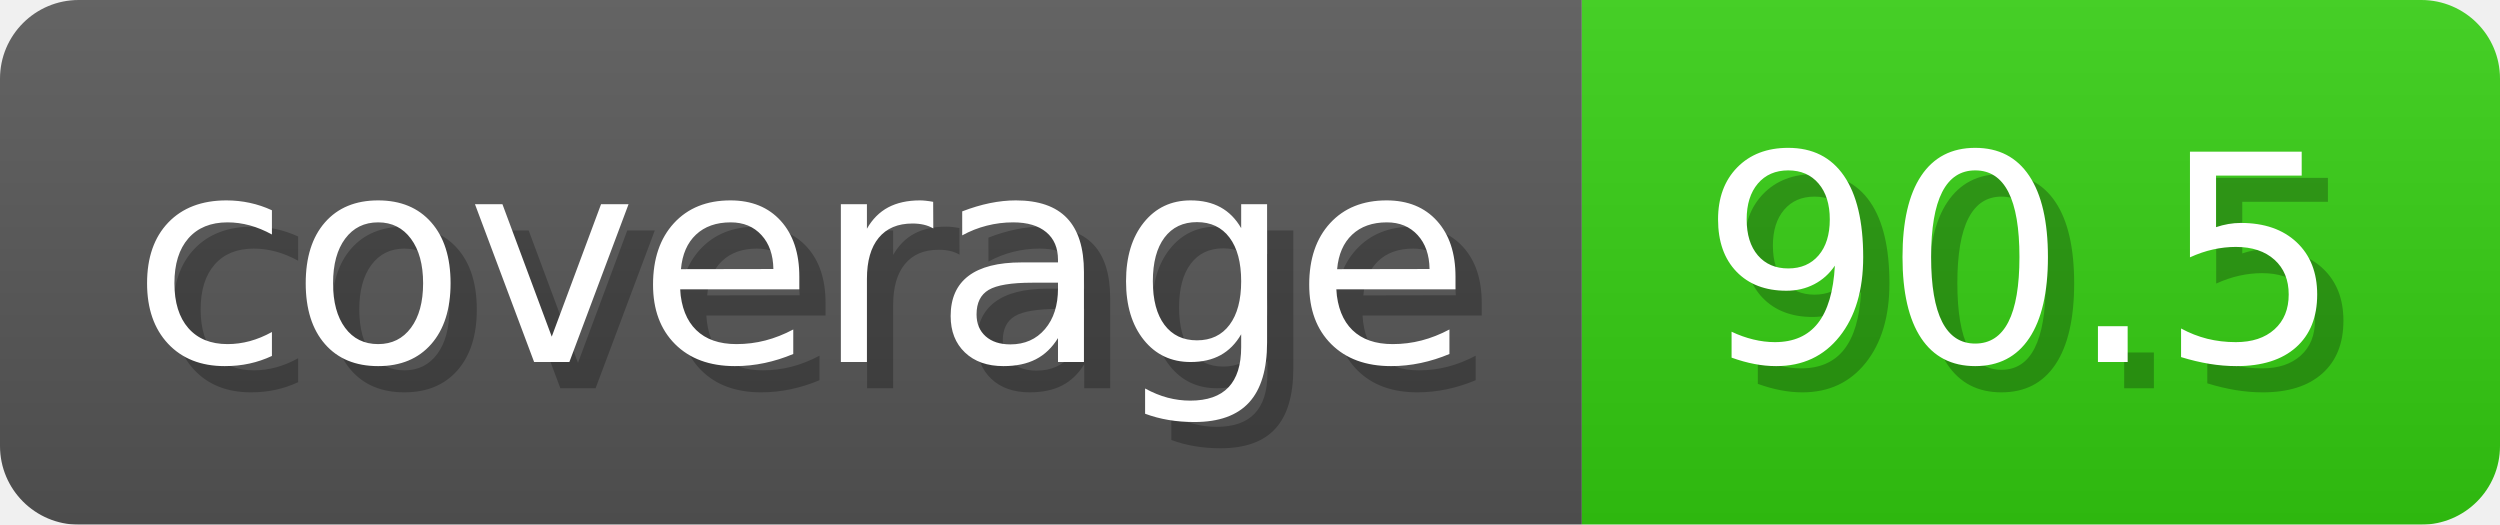
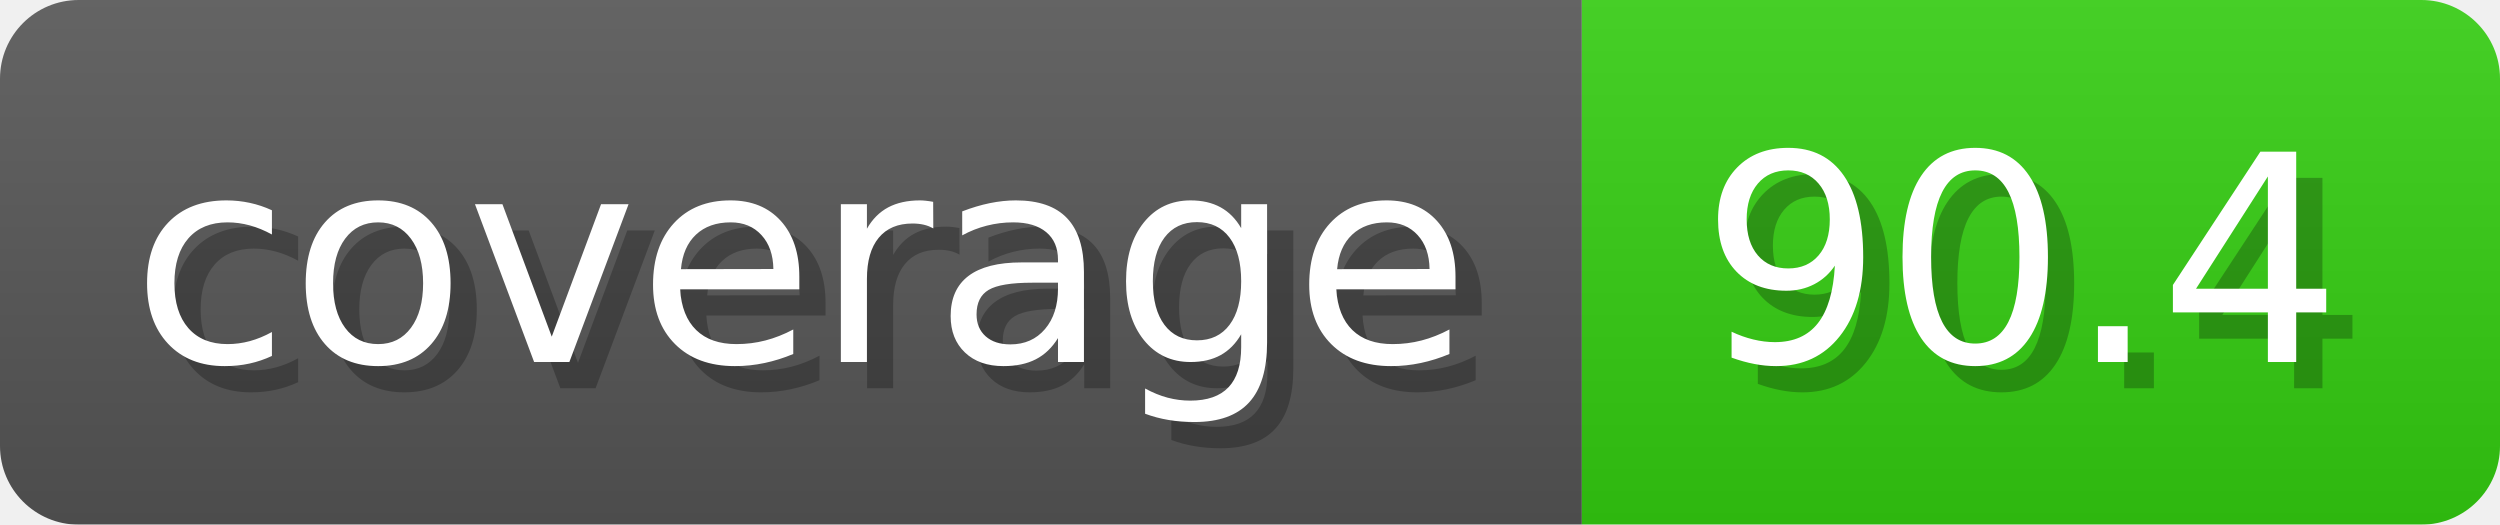
- <svg xmlns="http://www.w3.org/2000/svg" width="95.3" height="20" viewBox="0 0 953 200" role="img" aria-label="coverage: 90.5">
+ <svg xmlns="http://www.w3.org/2000/svg" width="95.3" height="20" viewBox="0 0 953 200" role="img" aria-label="coverage: 90.4">
  <linearGradient id="a" x2="0" y2="100%">
    <stop offset="0" stop-opacity=".1" stop-color="#EEE" />
    <stop offset="1" stop-opacity=".1" />
  </linearGradient>
  <mask id="m">
    <rect width="953" height="200" rx="30" fill="#FFF" />
  </mask>
  <g mask="url(#m)">
    <rect width="603" height="200" fill="#555" />
    <rect width="350" height="200" fill="#3C1" x="603" />
    <rect width="953" height="200" fill="url(#a)" />
  </g>
  <g aria-hidden="true" fill="#fff" text-anchor="start" font-family="Verdana,DejaVu Sans,sans-serif" font-size="110">
    <text x="60" y="148" textLength="503" fill="#000" opacity="0.25">coverage</text>
    <text x="50" y="138" textLength="503">coverage</text>
-     <text x="658" y="148" textLength="250" fill="#000" opacity="0.25">90.5</text>
-     <text x="648" y="138" textLength="250">90.5</text>
+     <text x="658" y="148" textLength="250" fill="#000" opacity="0.25">90.4</text>
+     <text x="648" y="138" textLength="250">90.4</text>
  </g>
</svg>
